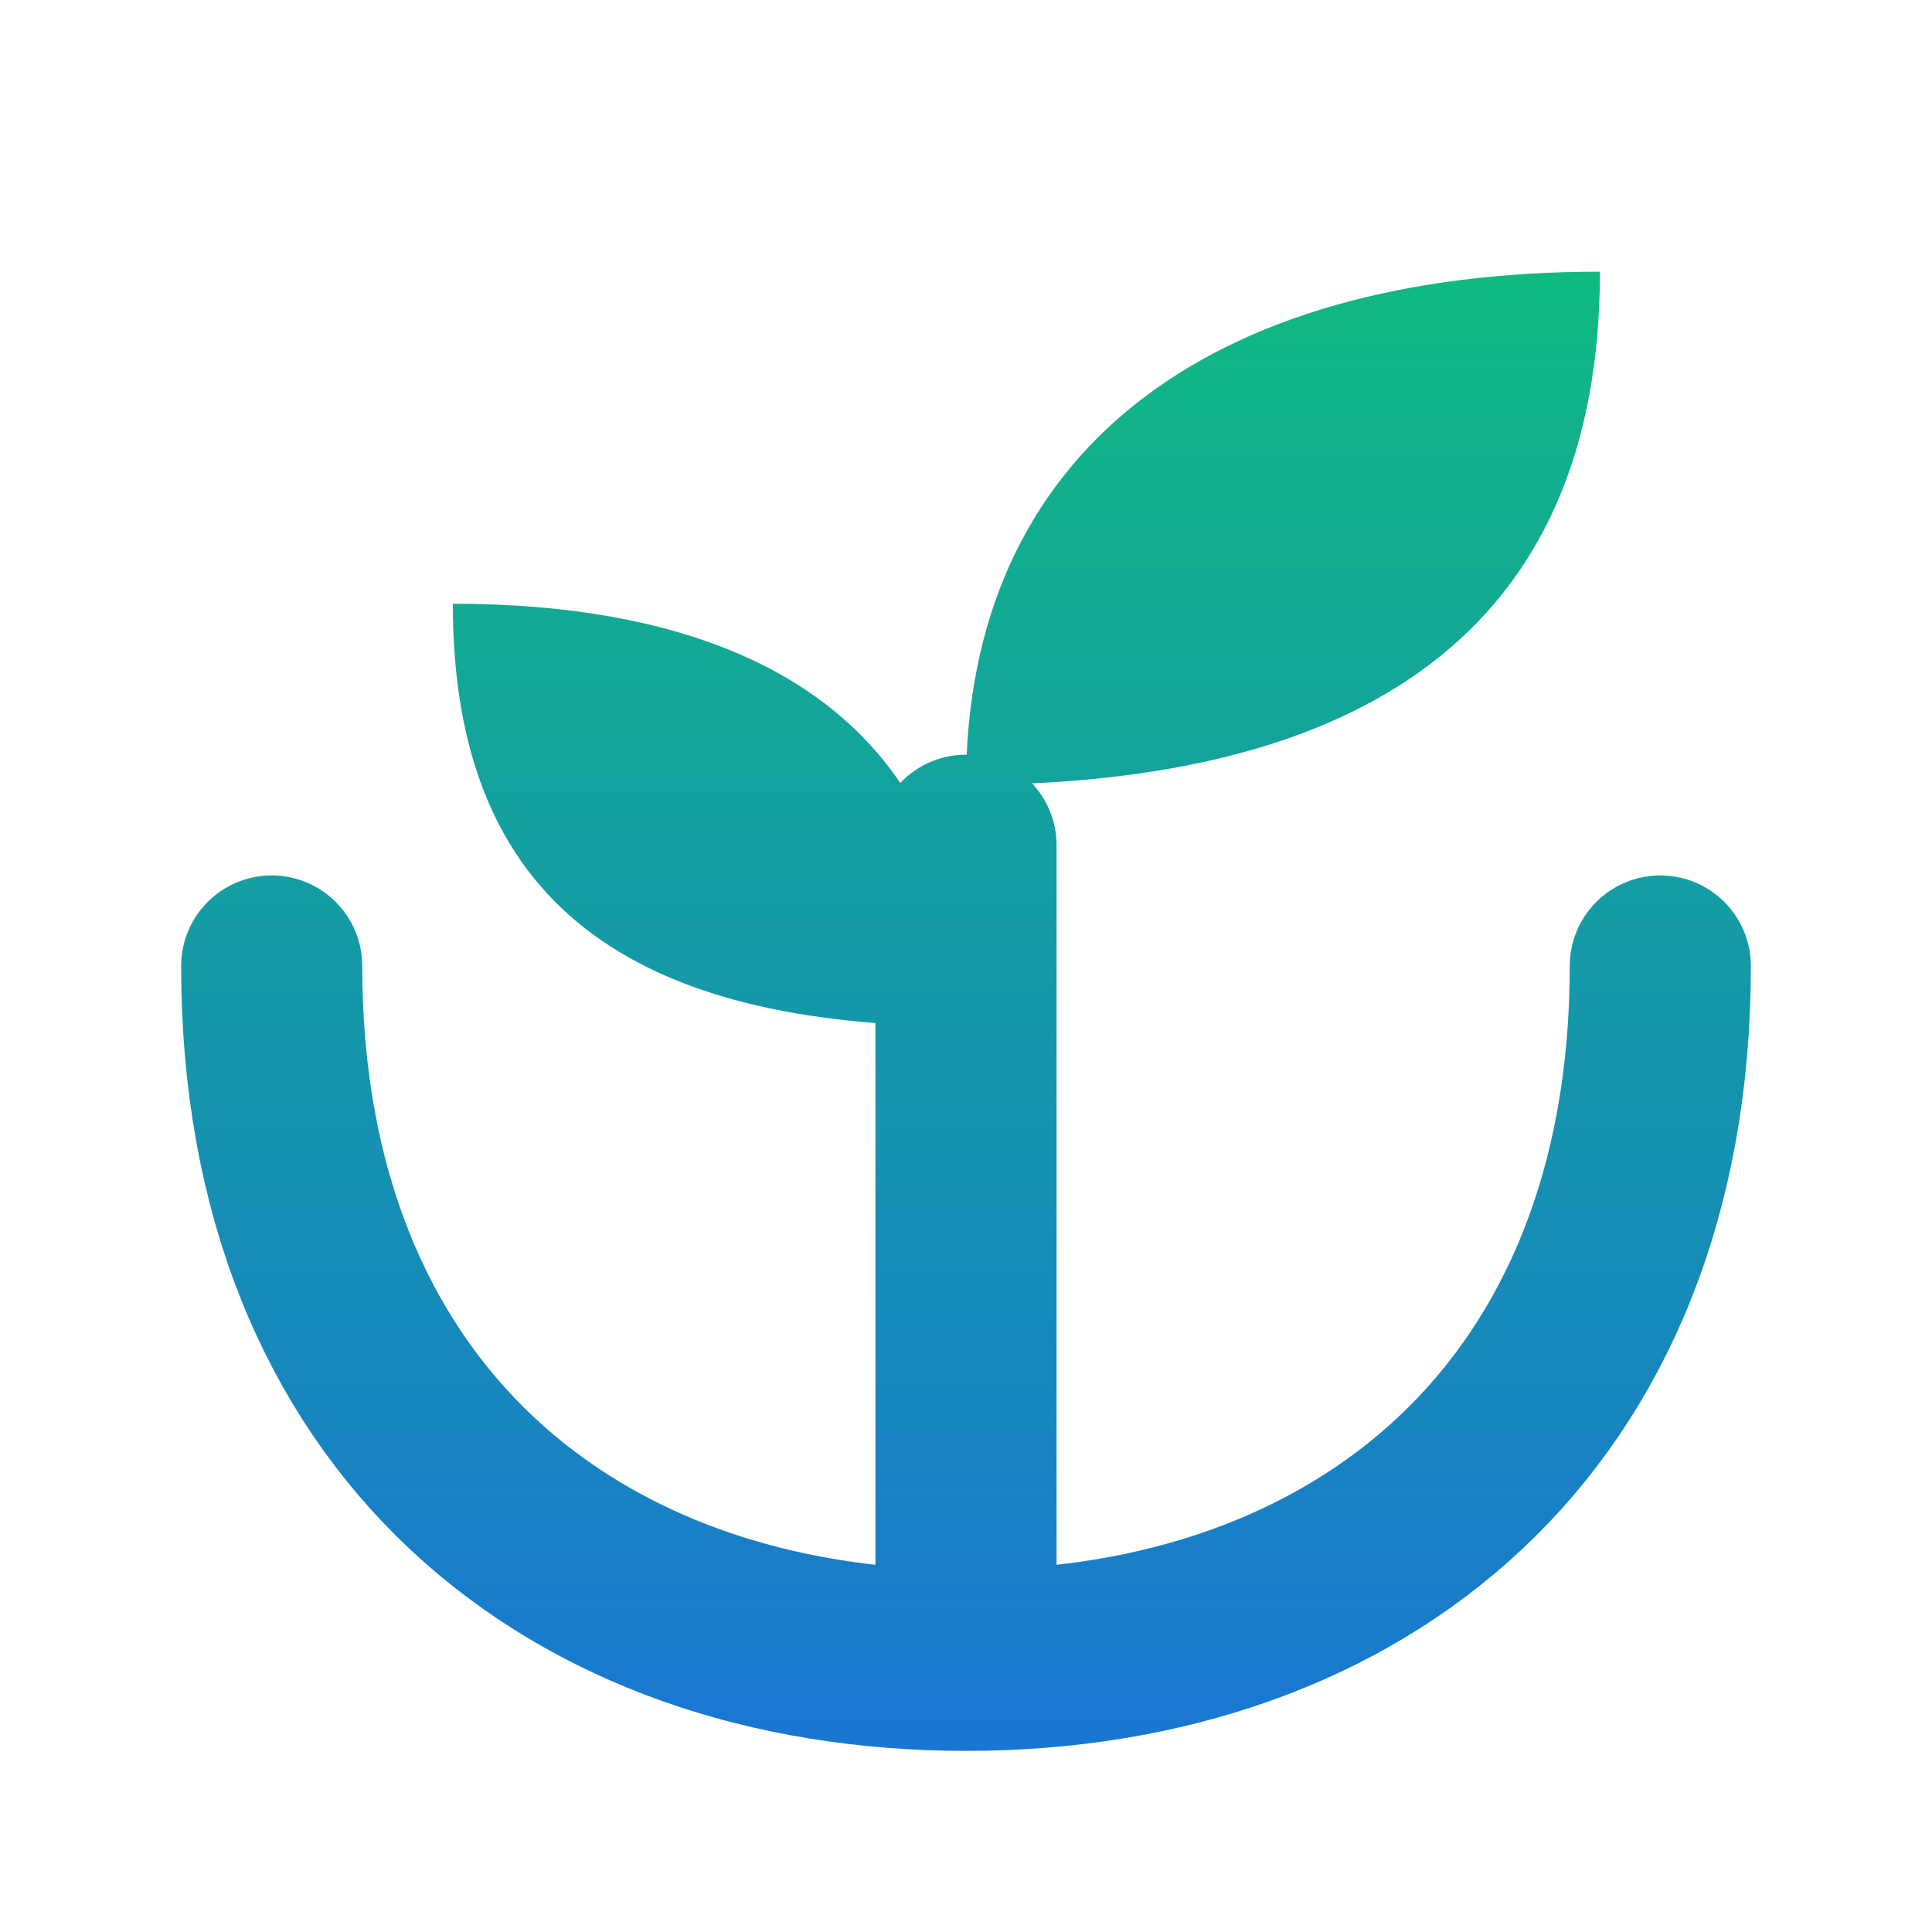
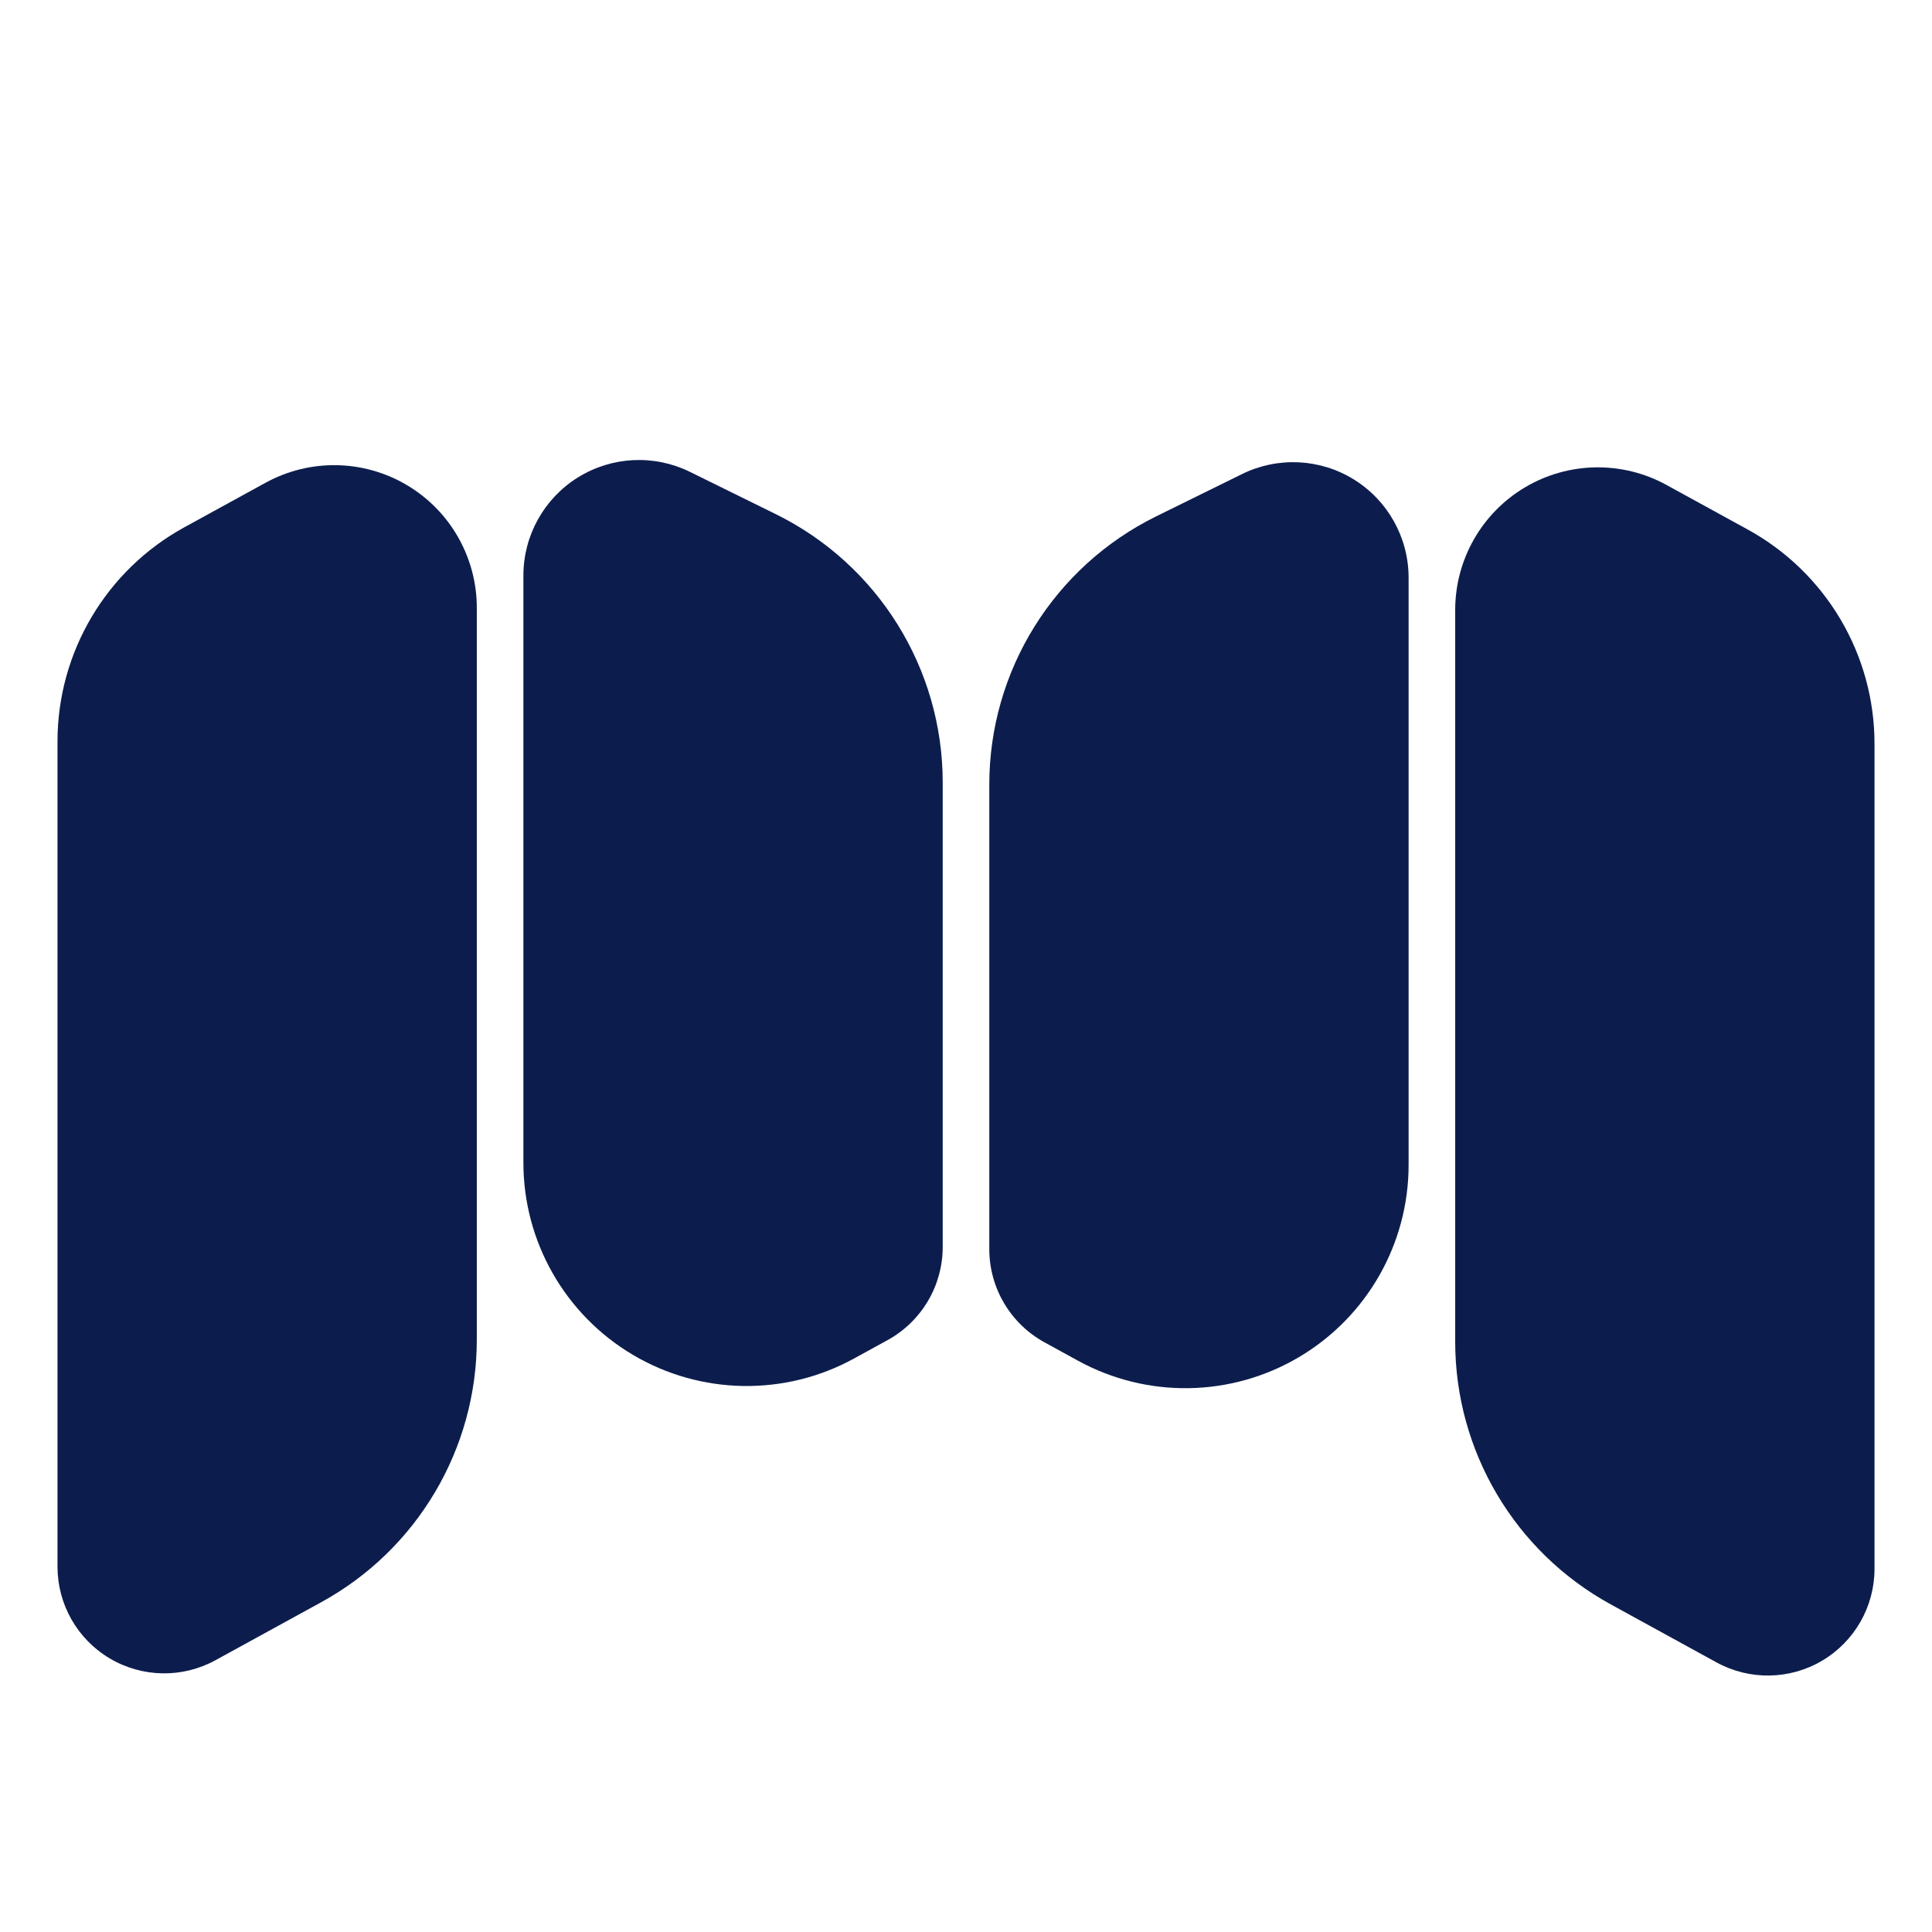
- <svg xmlns="http://www.w3.org/2000/svg" viewBox="0 0 64 64">
+ <svg xmlns="http://www.w3.org/2000/svg" viewBox="790 770 420 420">
  <style>
- 		.from { stop-color: #1976d2; }
- 		@media (prefers-color-scheme: dark) { .from { stop-color: #90caf9; } }
+ 		.mark { fill: #0c1d4d; }
+ 		@media (prefers-color-scheme: dark) { .mark { fill: #7fd3f2; } }
	</style>
  <defs>
-     <linearGradient id="g" gradientUnits="userSpaceOnUse" x1="0" y1="58" x2="0" y2="9">
-       <stop offset="0" class="from" />
-       <stop offset="1" stop-color="#10b981" />
-     </linearGradient>
+     <path id="tall" d="M530.238,269.762C511.591,288.409 500,324.101 500,362.874L500,721.654C500,738.044 504.745,753.217 512.481,761.567C520.217,769.917 529.796,770.204 537.679,762.321C545.944,754.056 554.688,745.312 562.929,737.071C585.79,714.21 600,670.452 600,622.917C600,537.649 600,399.775 600,304.757C600,282.842 593.656,262.553 583.312,251.389C572.968,240.224 560.159,239.841 549.62,250.38C542.995,257.005 536.379,263.621 530.238,269.762Z" />
+     <path id="short" d="M539.722,335.658C531.182,327.992 521.077,328.905 512.995,338.074C504.913,347.242 500,363.366 500,380.719C500,449.463 500,550.413 500,636.031C500,670.333 509.93,702.089 526.121,719.565C542.312,737.04 562.36,737.64 578.857,721.143C581.736,718.264 584.421,715.579 586.846,713.154C594.958,705.042 600,689.515 600,672.648C600,627.892 600,537.329 600,470.679C600,421.143 584.561,375.911 560.185,354.028C553.449,347.981 546.455,341.703 539.722,335.658Z" />
  </defs>
-   <path d="M9 32C9 47 19 55 32 55C45 55 55 47 55 32M32 54V28" fill="none" stroke="url(#g)" stroke-width="6" stroke-linecap="round" stroke-linejoin="round" />
-   <path d="M32 34C32 24 25 20 15 20C15 30 21 34 32 34ZM32 26C32 15 40 9 53 9C53 21 45 26 32 26Z" fill="url(#g)" />
+   <g class="mark" transform="matrix(1.012821 0 0 1 -17.88462 15.82383)">
+     <use href="#tall" transform="matrix(0.9 0 0 0.5 360 733.9305)" />
+     <use href="#short" transform="matrix(-0.9 0 0 0.5 1550 689.4051)" />
+     <use href="#short" transform="matrix(0.9 0 0 0.5 460 688.9305)" />
+     <use href="#tall" transform="matrix(-0.9 0 0 0.5 1650 734.4051)" />
+   </g>
</svg>
